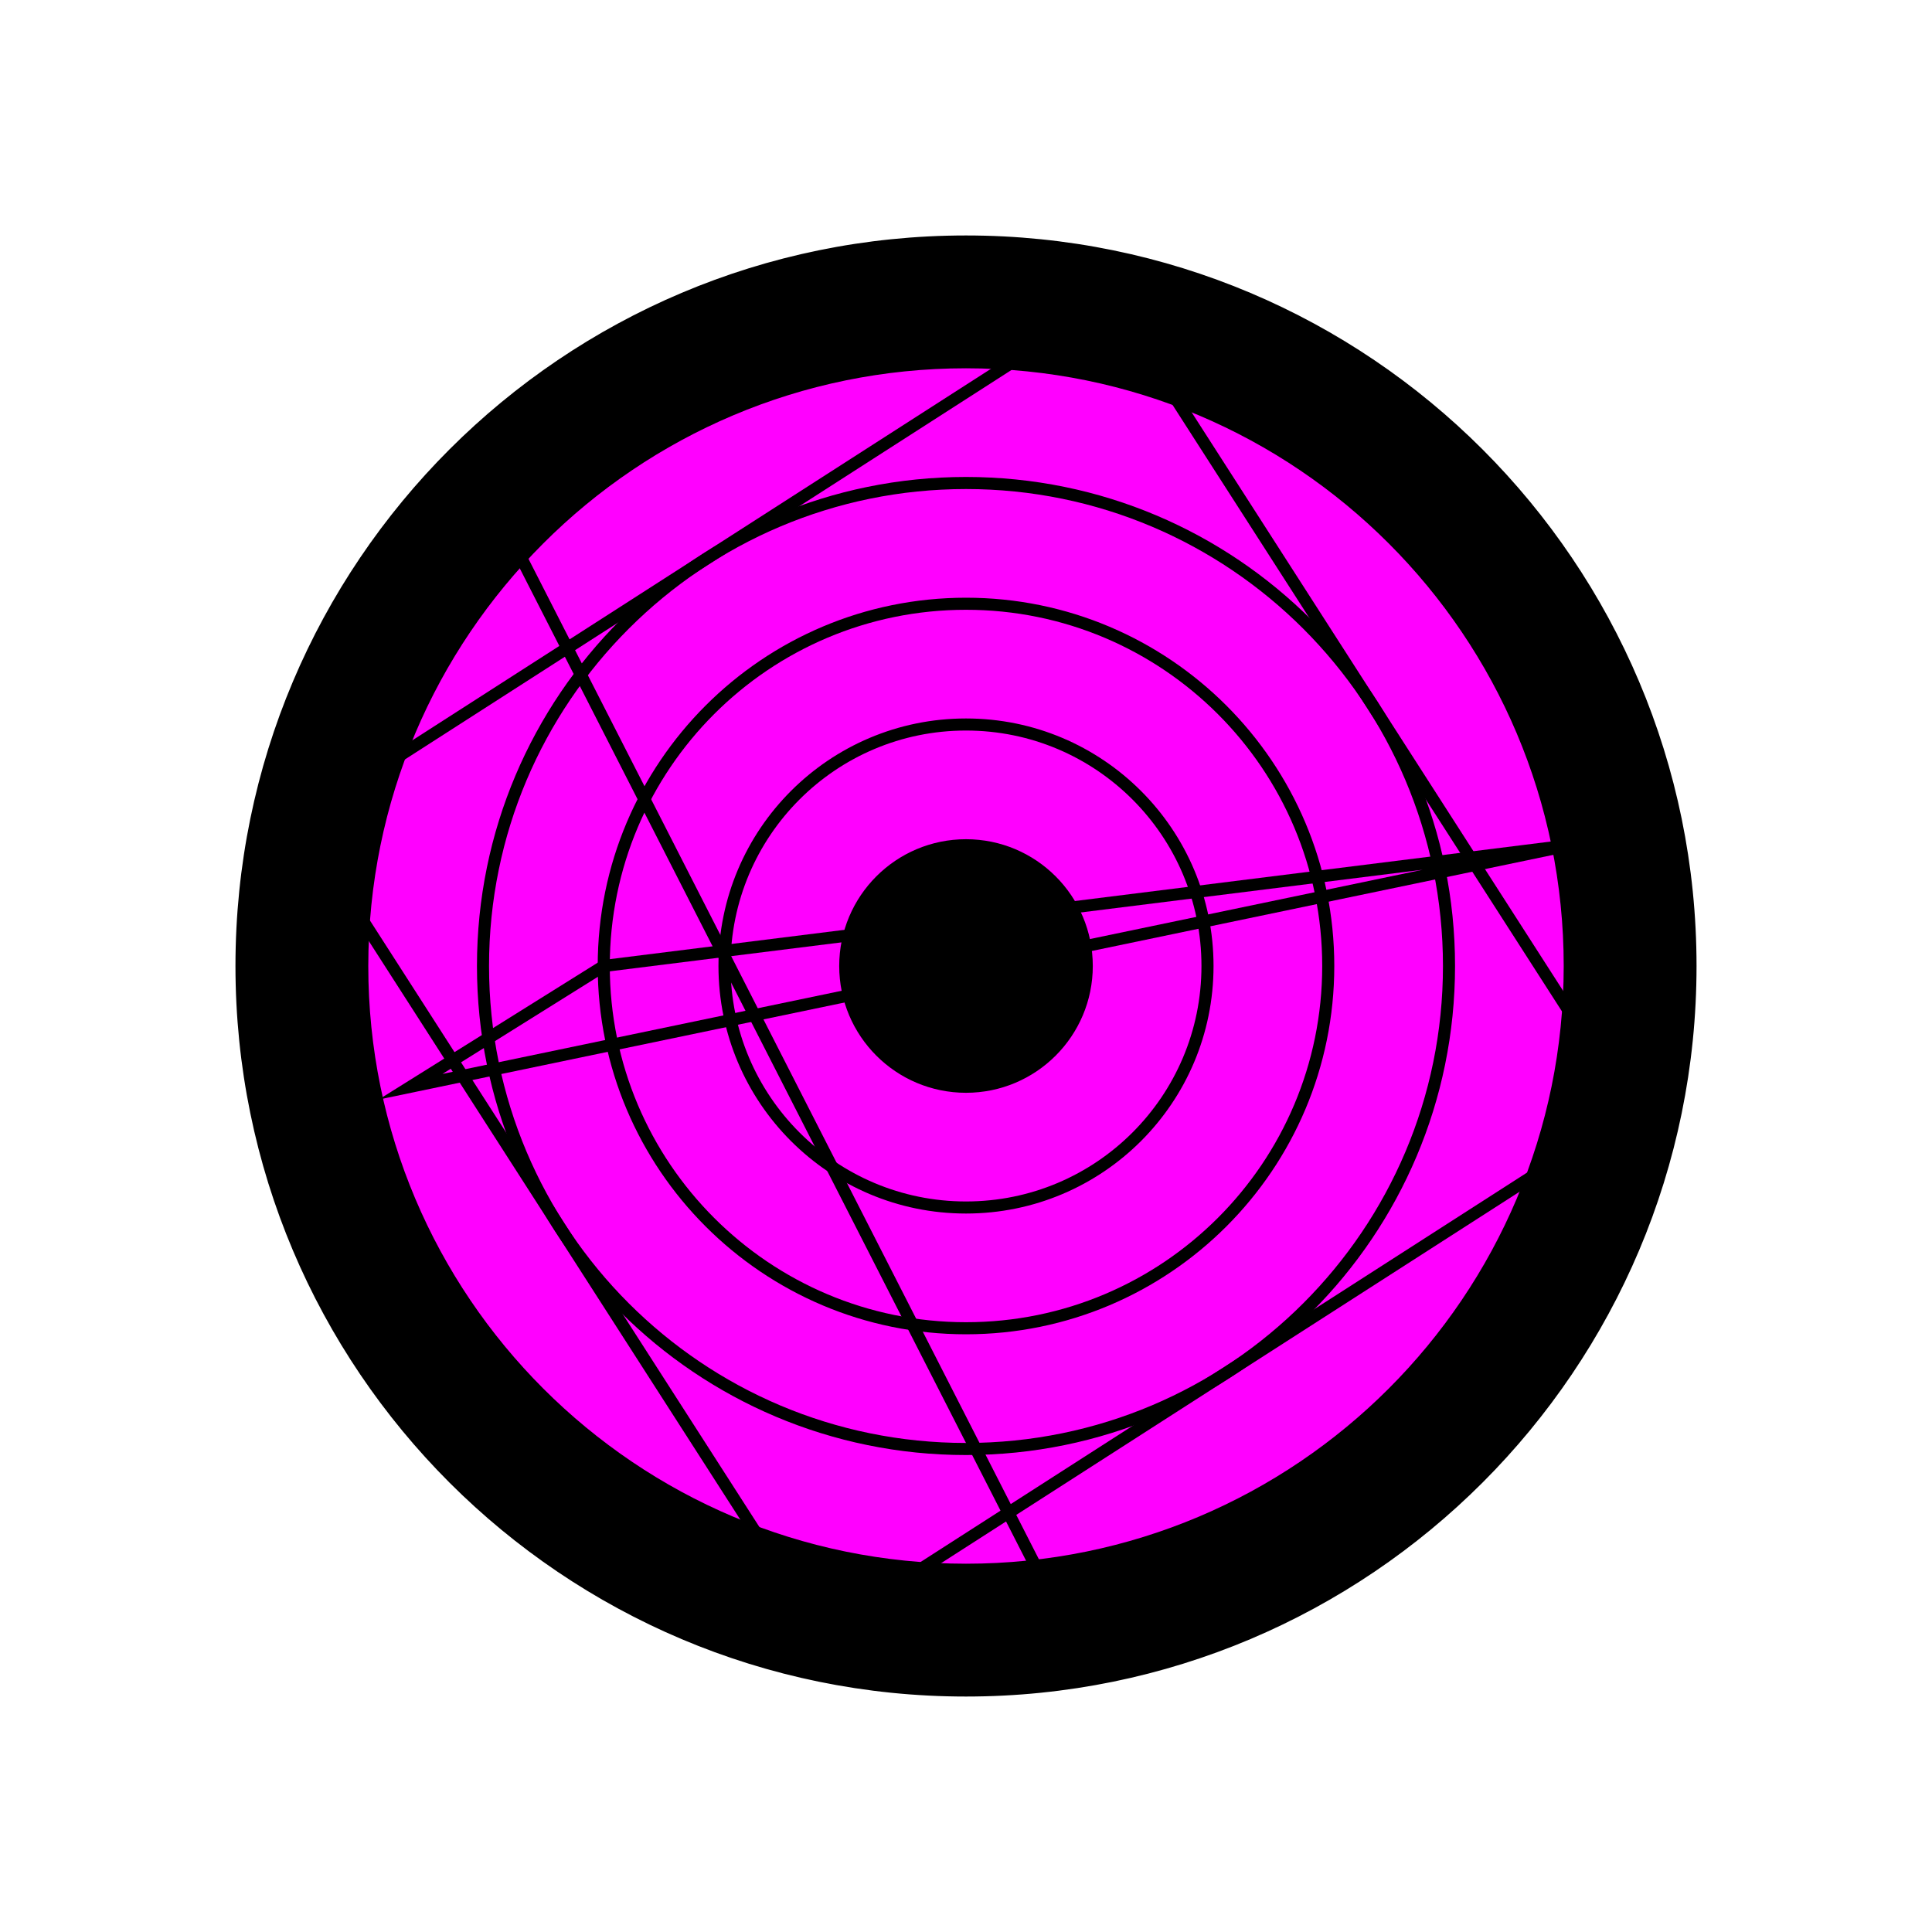
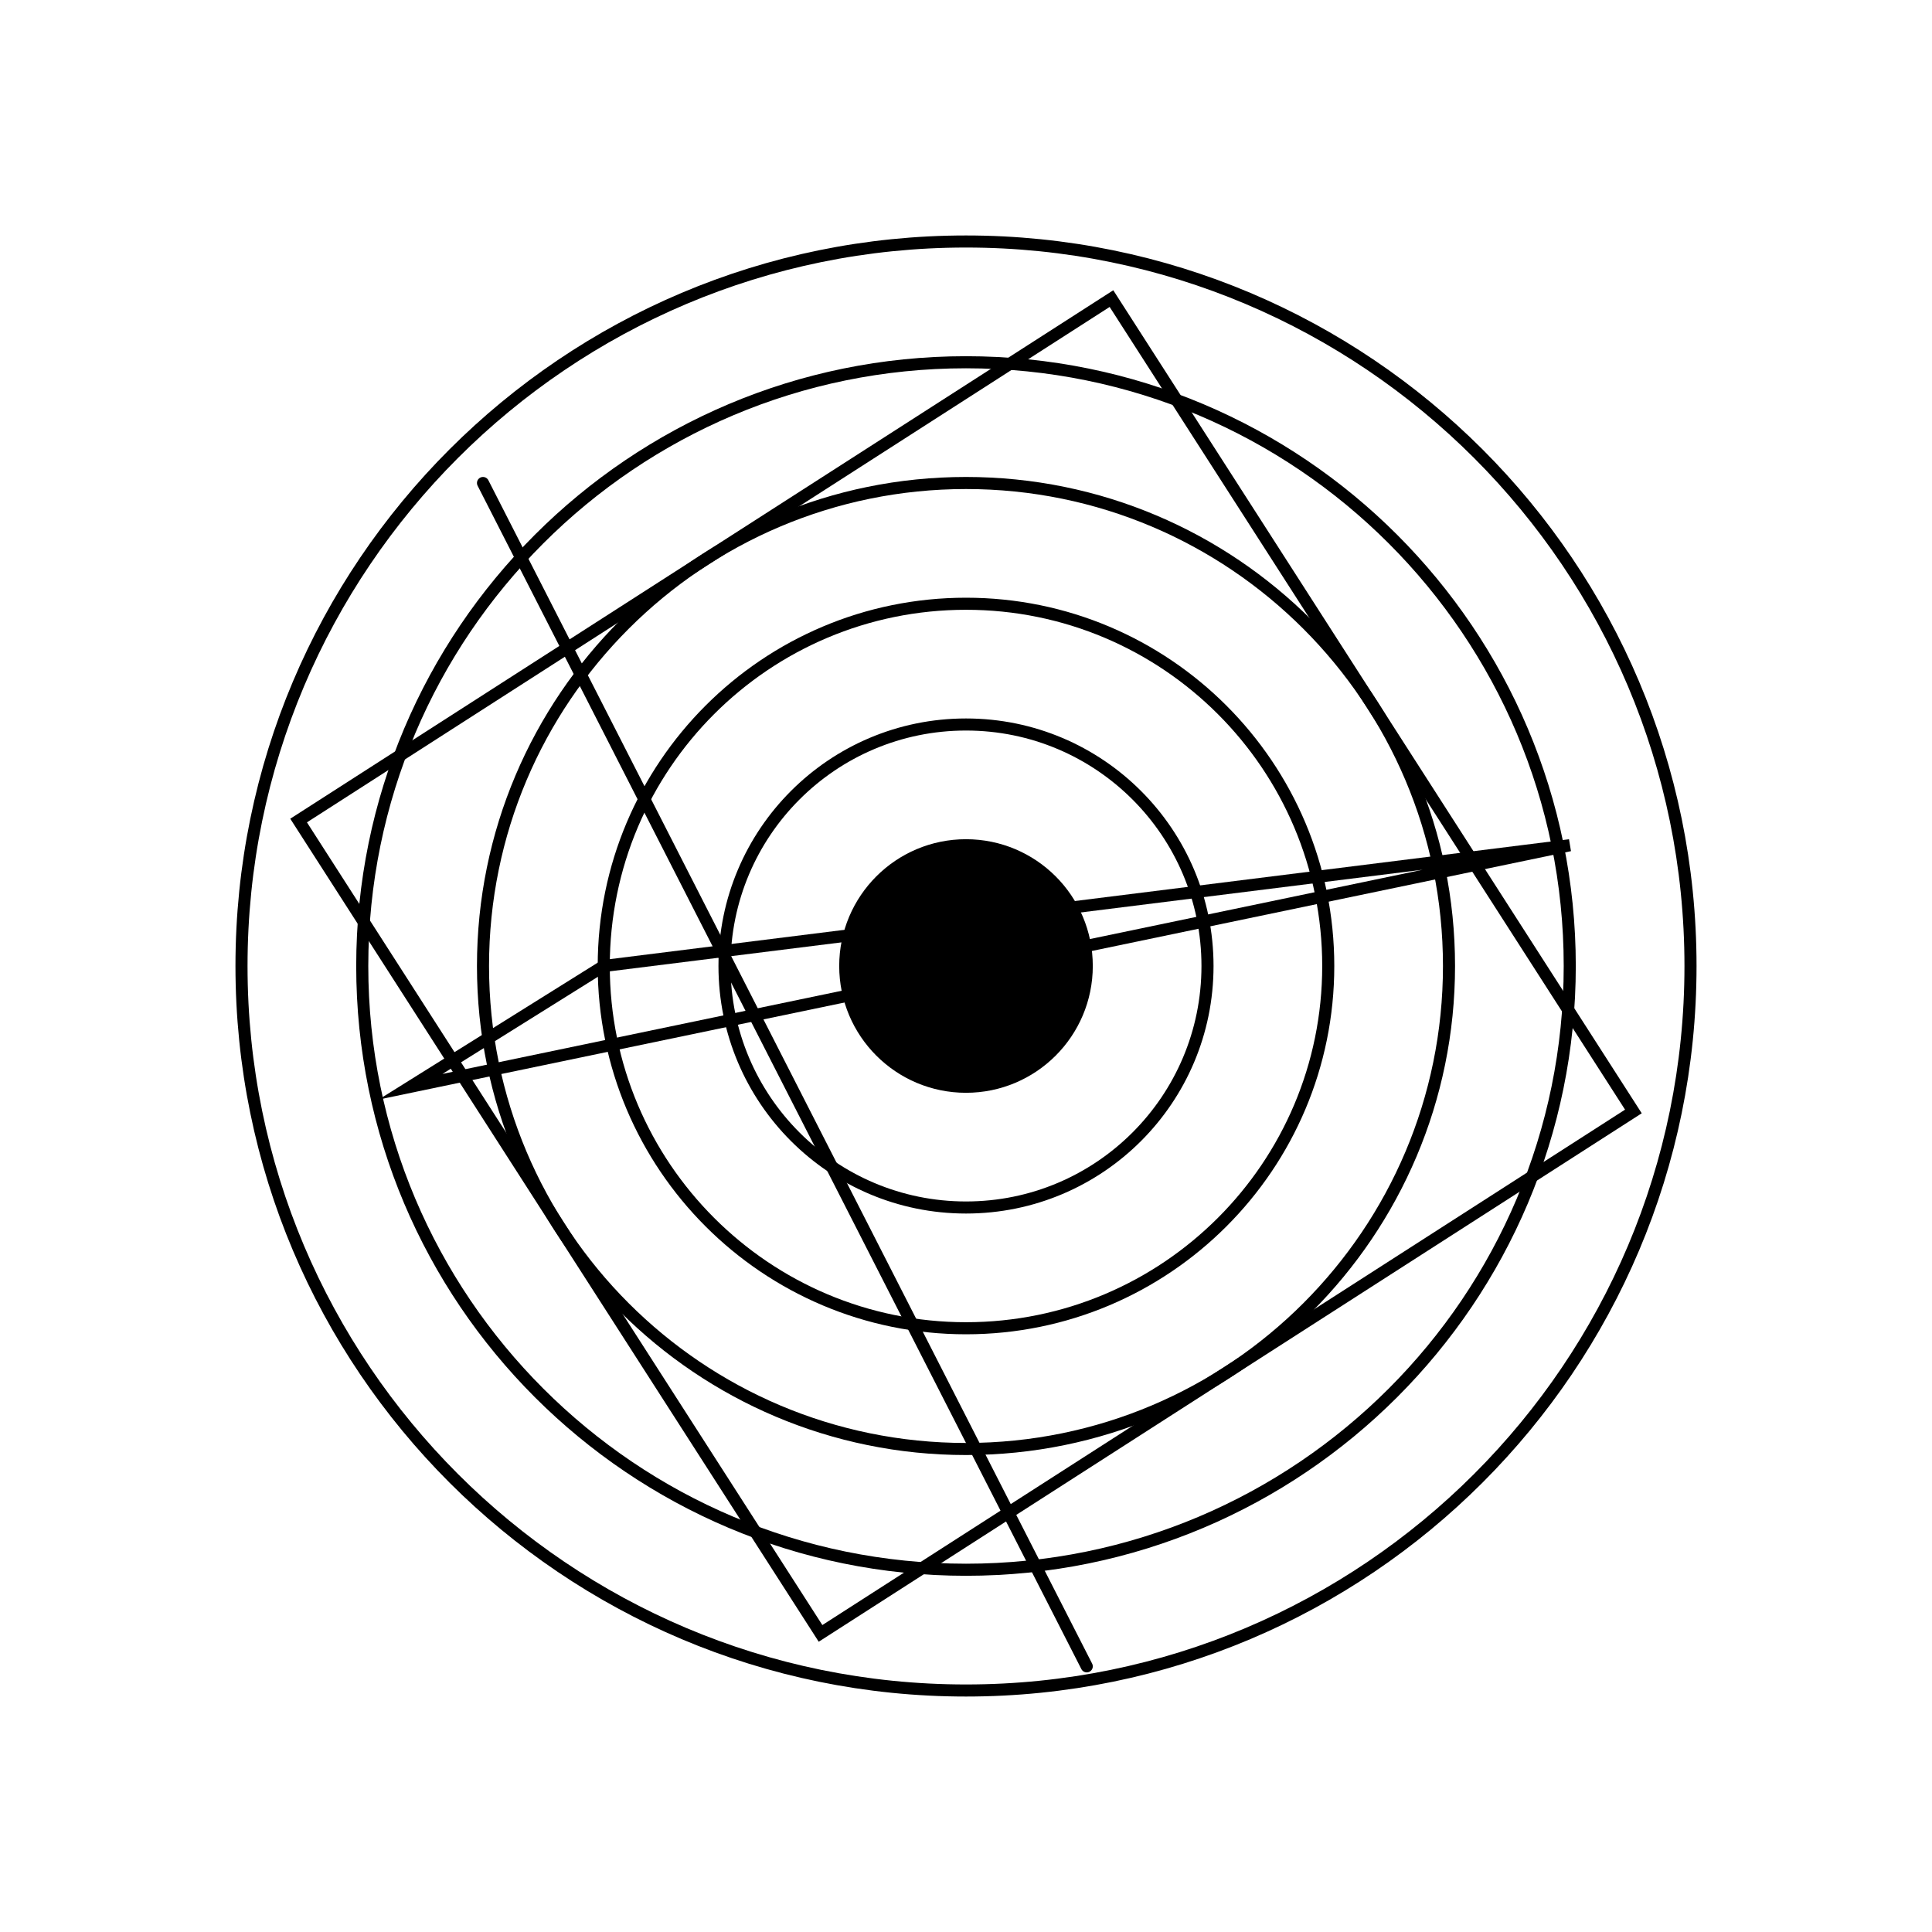
<svg xmlns="http://www.w3.org/2000/svg" style="fill-opacity:1; color-rendering:auto; color-interpolation:auto; text-rendering:auto; stroke:black; stroke-linecap:square; stroke-miterlimit:10; shape-rendering:auto; stroke-opacity:1; fill:black; stroke-dasharray:none; font-weight:normal; stroke-width:1; font-family:'Dialog'; font-style:normal; stroke-linejoin:miter; font-size:12px; stroke-dashoffset:0; image-rendering:auto;" width="800" height="800">
  <defs id="genericDefs" />
  <g>
    <g style="font-size:30px; stroke-width:5; font-family:'Processing Sans Pro'; stroke-linecap:round;">
-       <circle r="300" style="stroke:none;" cx="400" cy="400" />
+       <circle r="300" style="fill:none;" cx="400" cy="400" />
    </g>
    <g style="font-size:30px; stroke-width:5; font-family:'Processing Sans Pro'; stroke-linecap:round;">
-       <circle r="300" style="fill:none;" cx="400" cy="400" />
-       <circle r="250" style="fill:fuchsia; stroke:none;" cx="400" cy="400" />
      <circle r="250" style="fill:none;" cx="400" cy="400" />
-       <circle r="200" style="fill:fuchsia; stroke:none;" cx="400" cy="400" />
      <circle r="200" style="fill:none;" cx="400" cy="400" />
-       <circle r="150" style="fill:fuchsia; stroke:none;" cx="400" cy="400" />
      <circle r="150" style="fill:none;" cx="400" cy="400" />
-       <circle r="100" style="fill:fuchsia; stroke:none;" cx="400" cy="400" />
      <circle r="100" style="fill:none;" cx="400" cy="400" />
      <circle r="50" style="stroke:none;" cx="400" cy="400" />
      <circle r="50" style="fill:none;" cx="400" cy="400" />
      <line y2="690" style="fill:none;" x1="200" x2="450" y1="200" />
      <path style="fill:none;" d="M650 350 L170 450 L250 400 Z" />
      <rect x="-200" y="-200" transform="translate(400,400) rotate(57.2958)" width="400" style="fill:none;" height="400" />
    </g>
  </g>
</svg>
